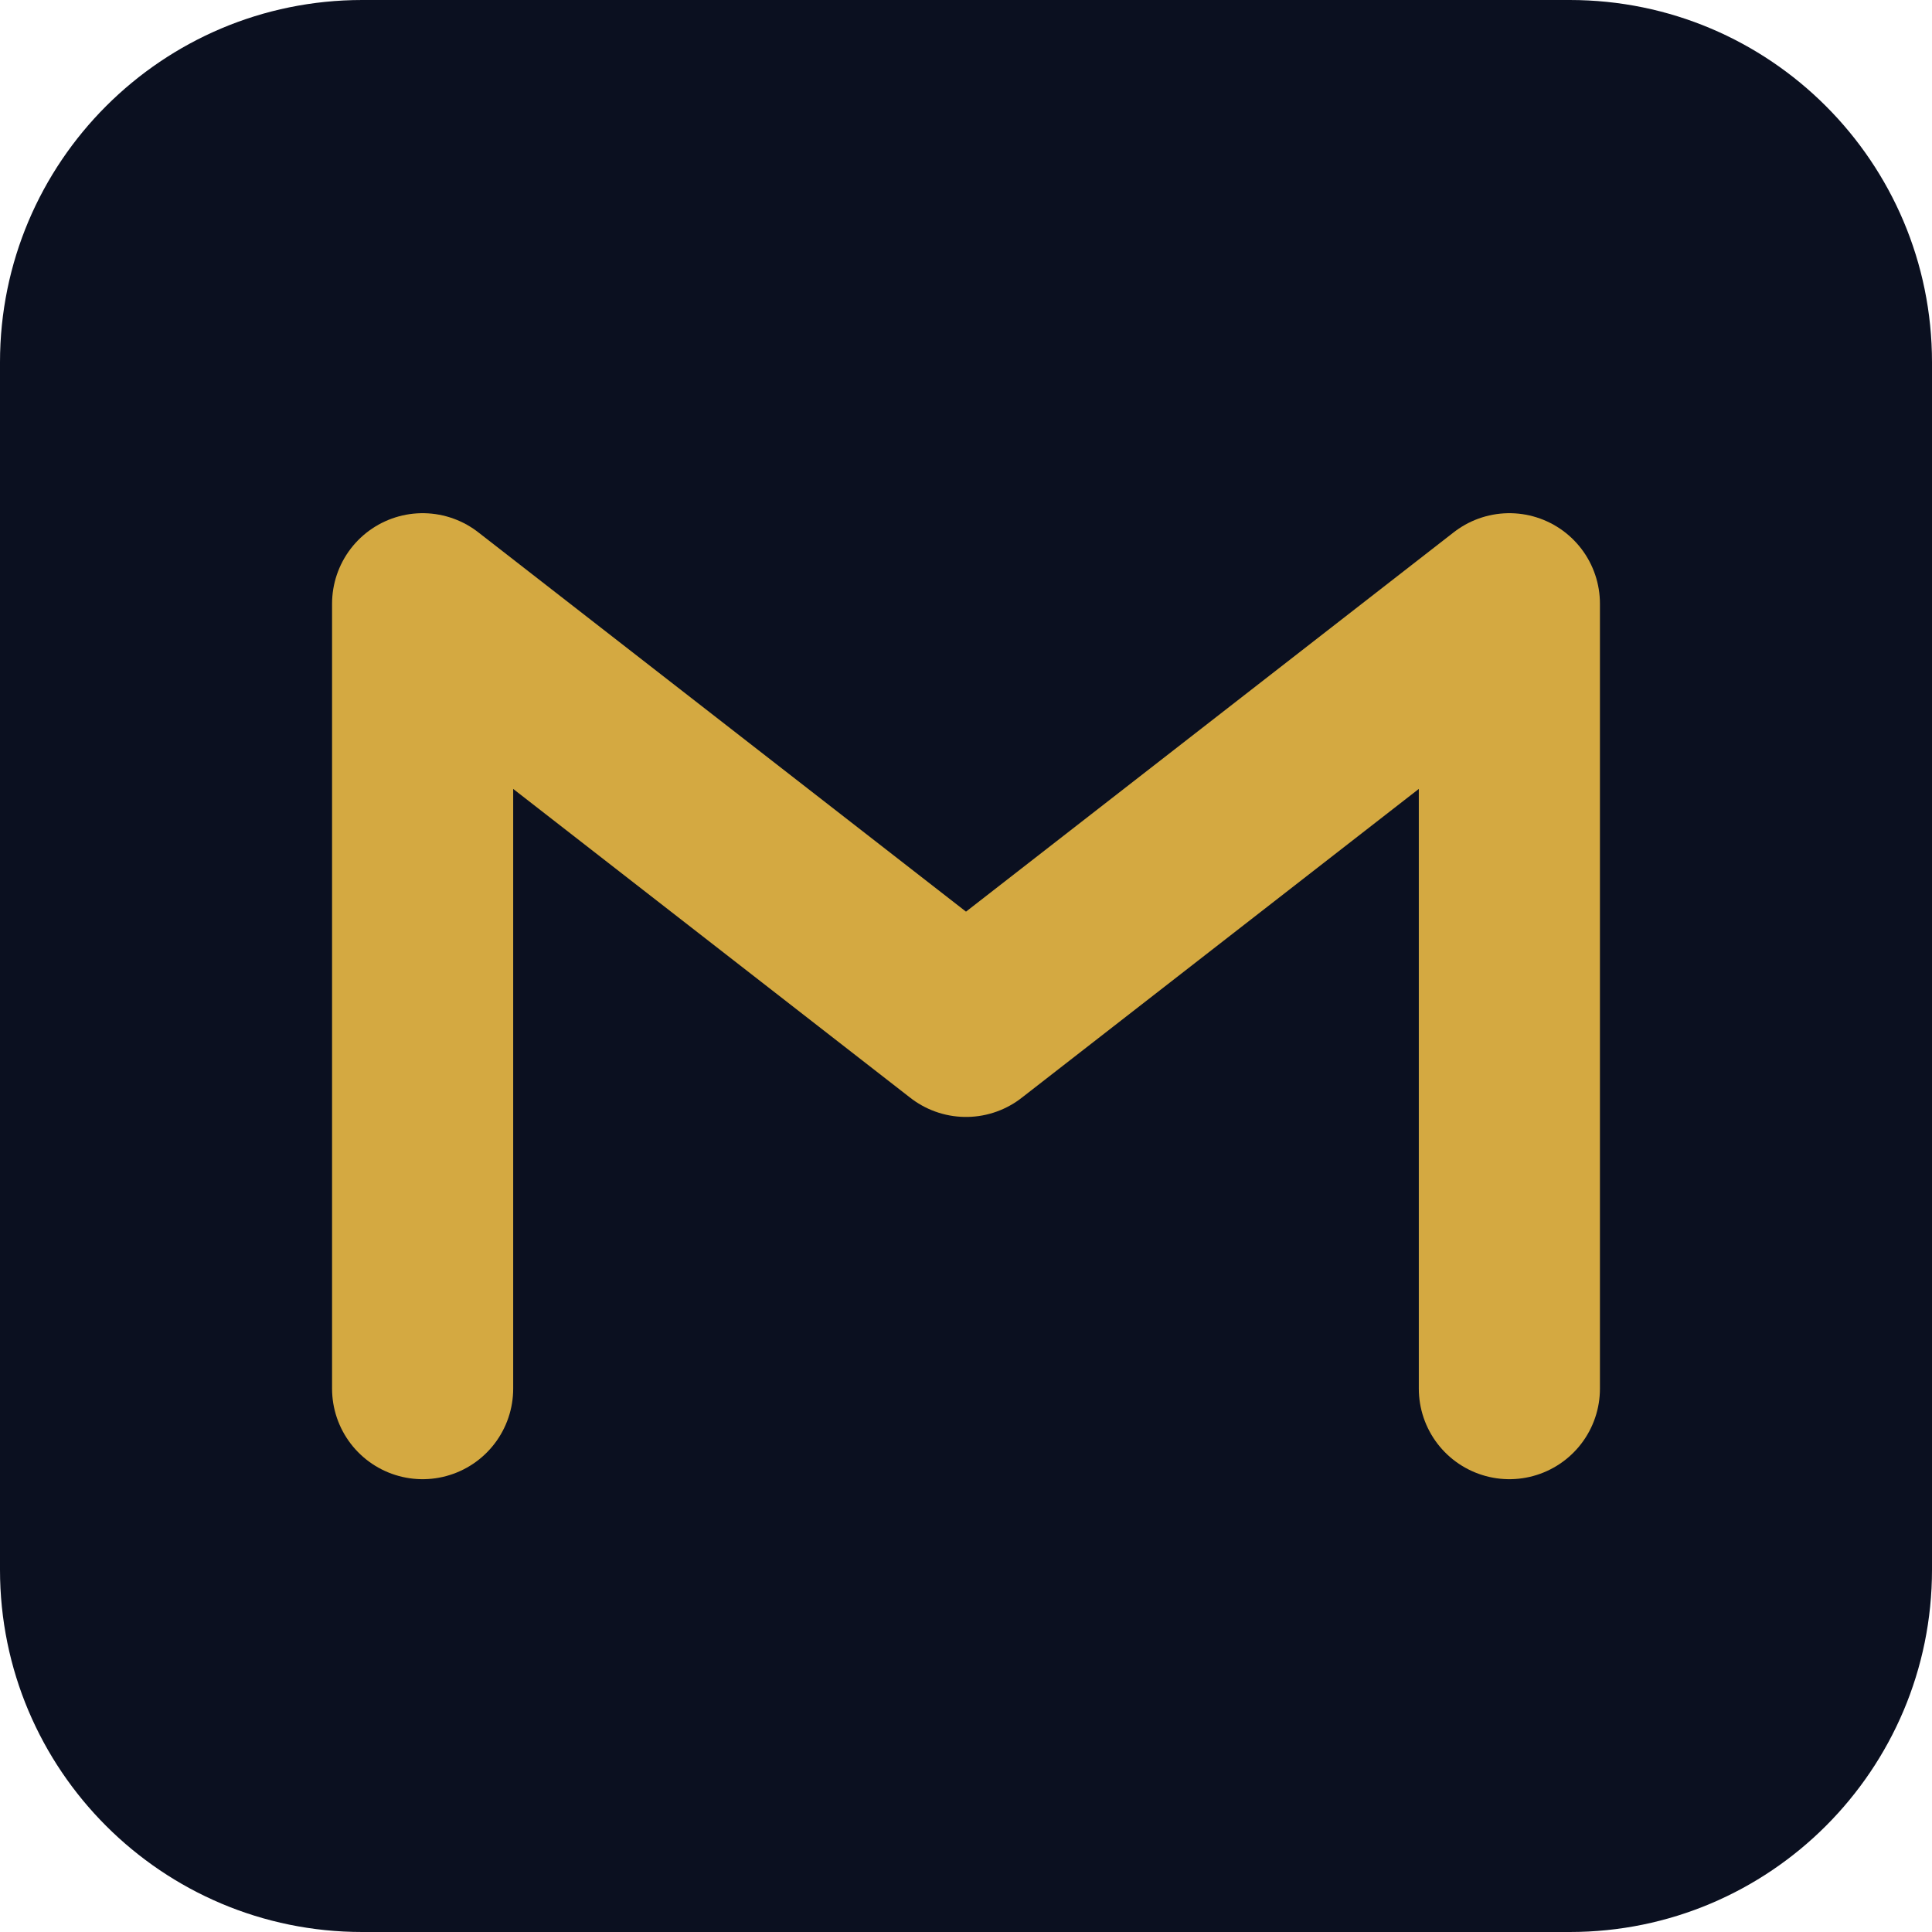
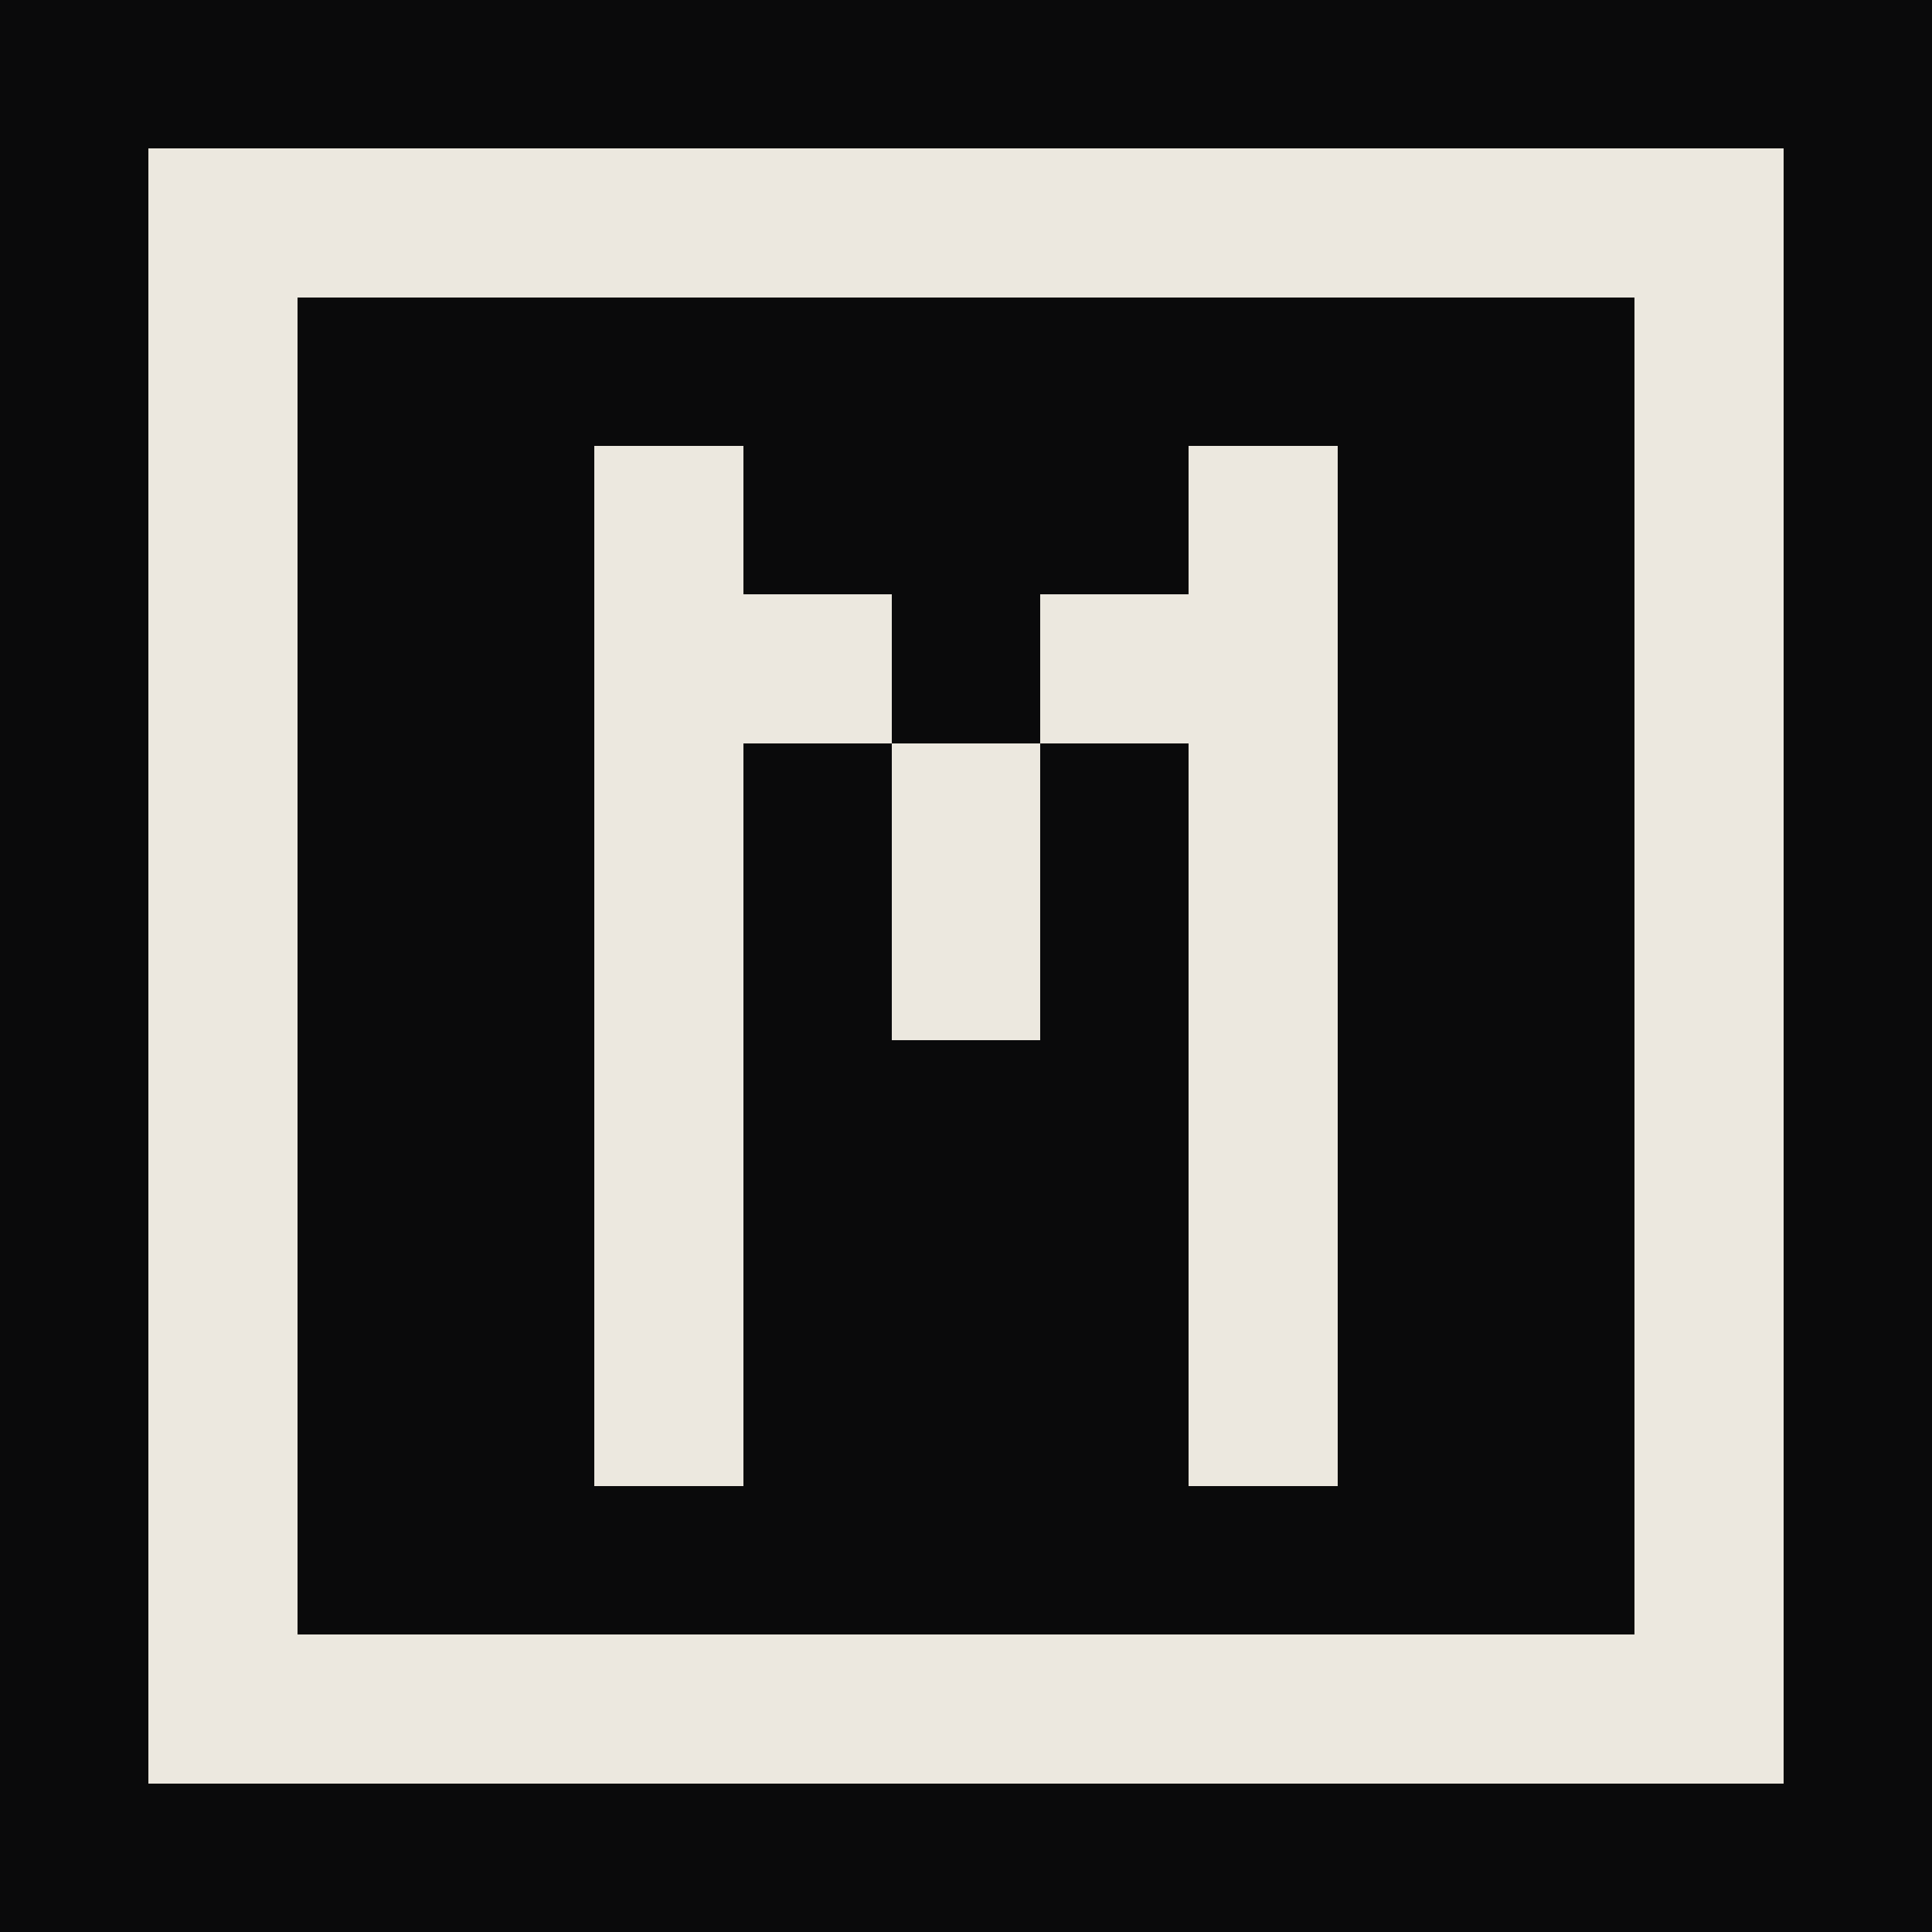
- <svg xmlns="http://www.w3.org/2000/svg" viewBox="0 0 64 64">
-   <rect width="64" height="64" rx="12" fill="#0b1020" />
-   <path d="M14 46V20l18 14 18-14v26" fill="none" stroke="#d4a941" stroke-width="6" stroke-linecap="round" stroke-linejoin="round" />
+ <svg xmlns="http://www.w3.org/2000/svg" viewBox="0 0 13 13" shape-rendering="crispEdges">
+   <rect width="13" height="13" fill="#0a0a0b" />
+   <path fill="#ece8df" d="M1 1h11v1H1zM1 11h11v1H1zM1 2h1v9H1zM11 2h1v9h-1zM4 3h1v7H4zM8 3h1v7H8zM5 4h1v1H5zM7 4h1v1H7zM6 5h1v2H6z" />
</svg>
